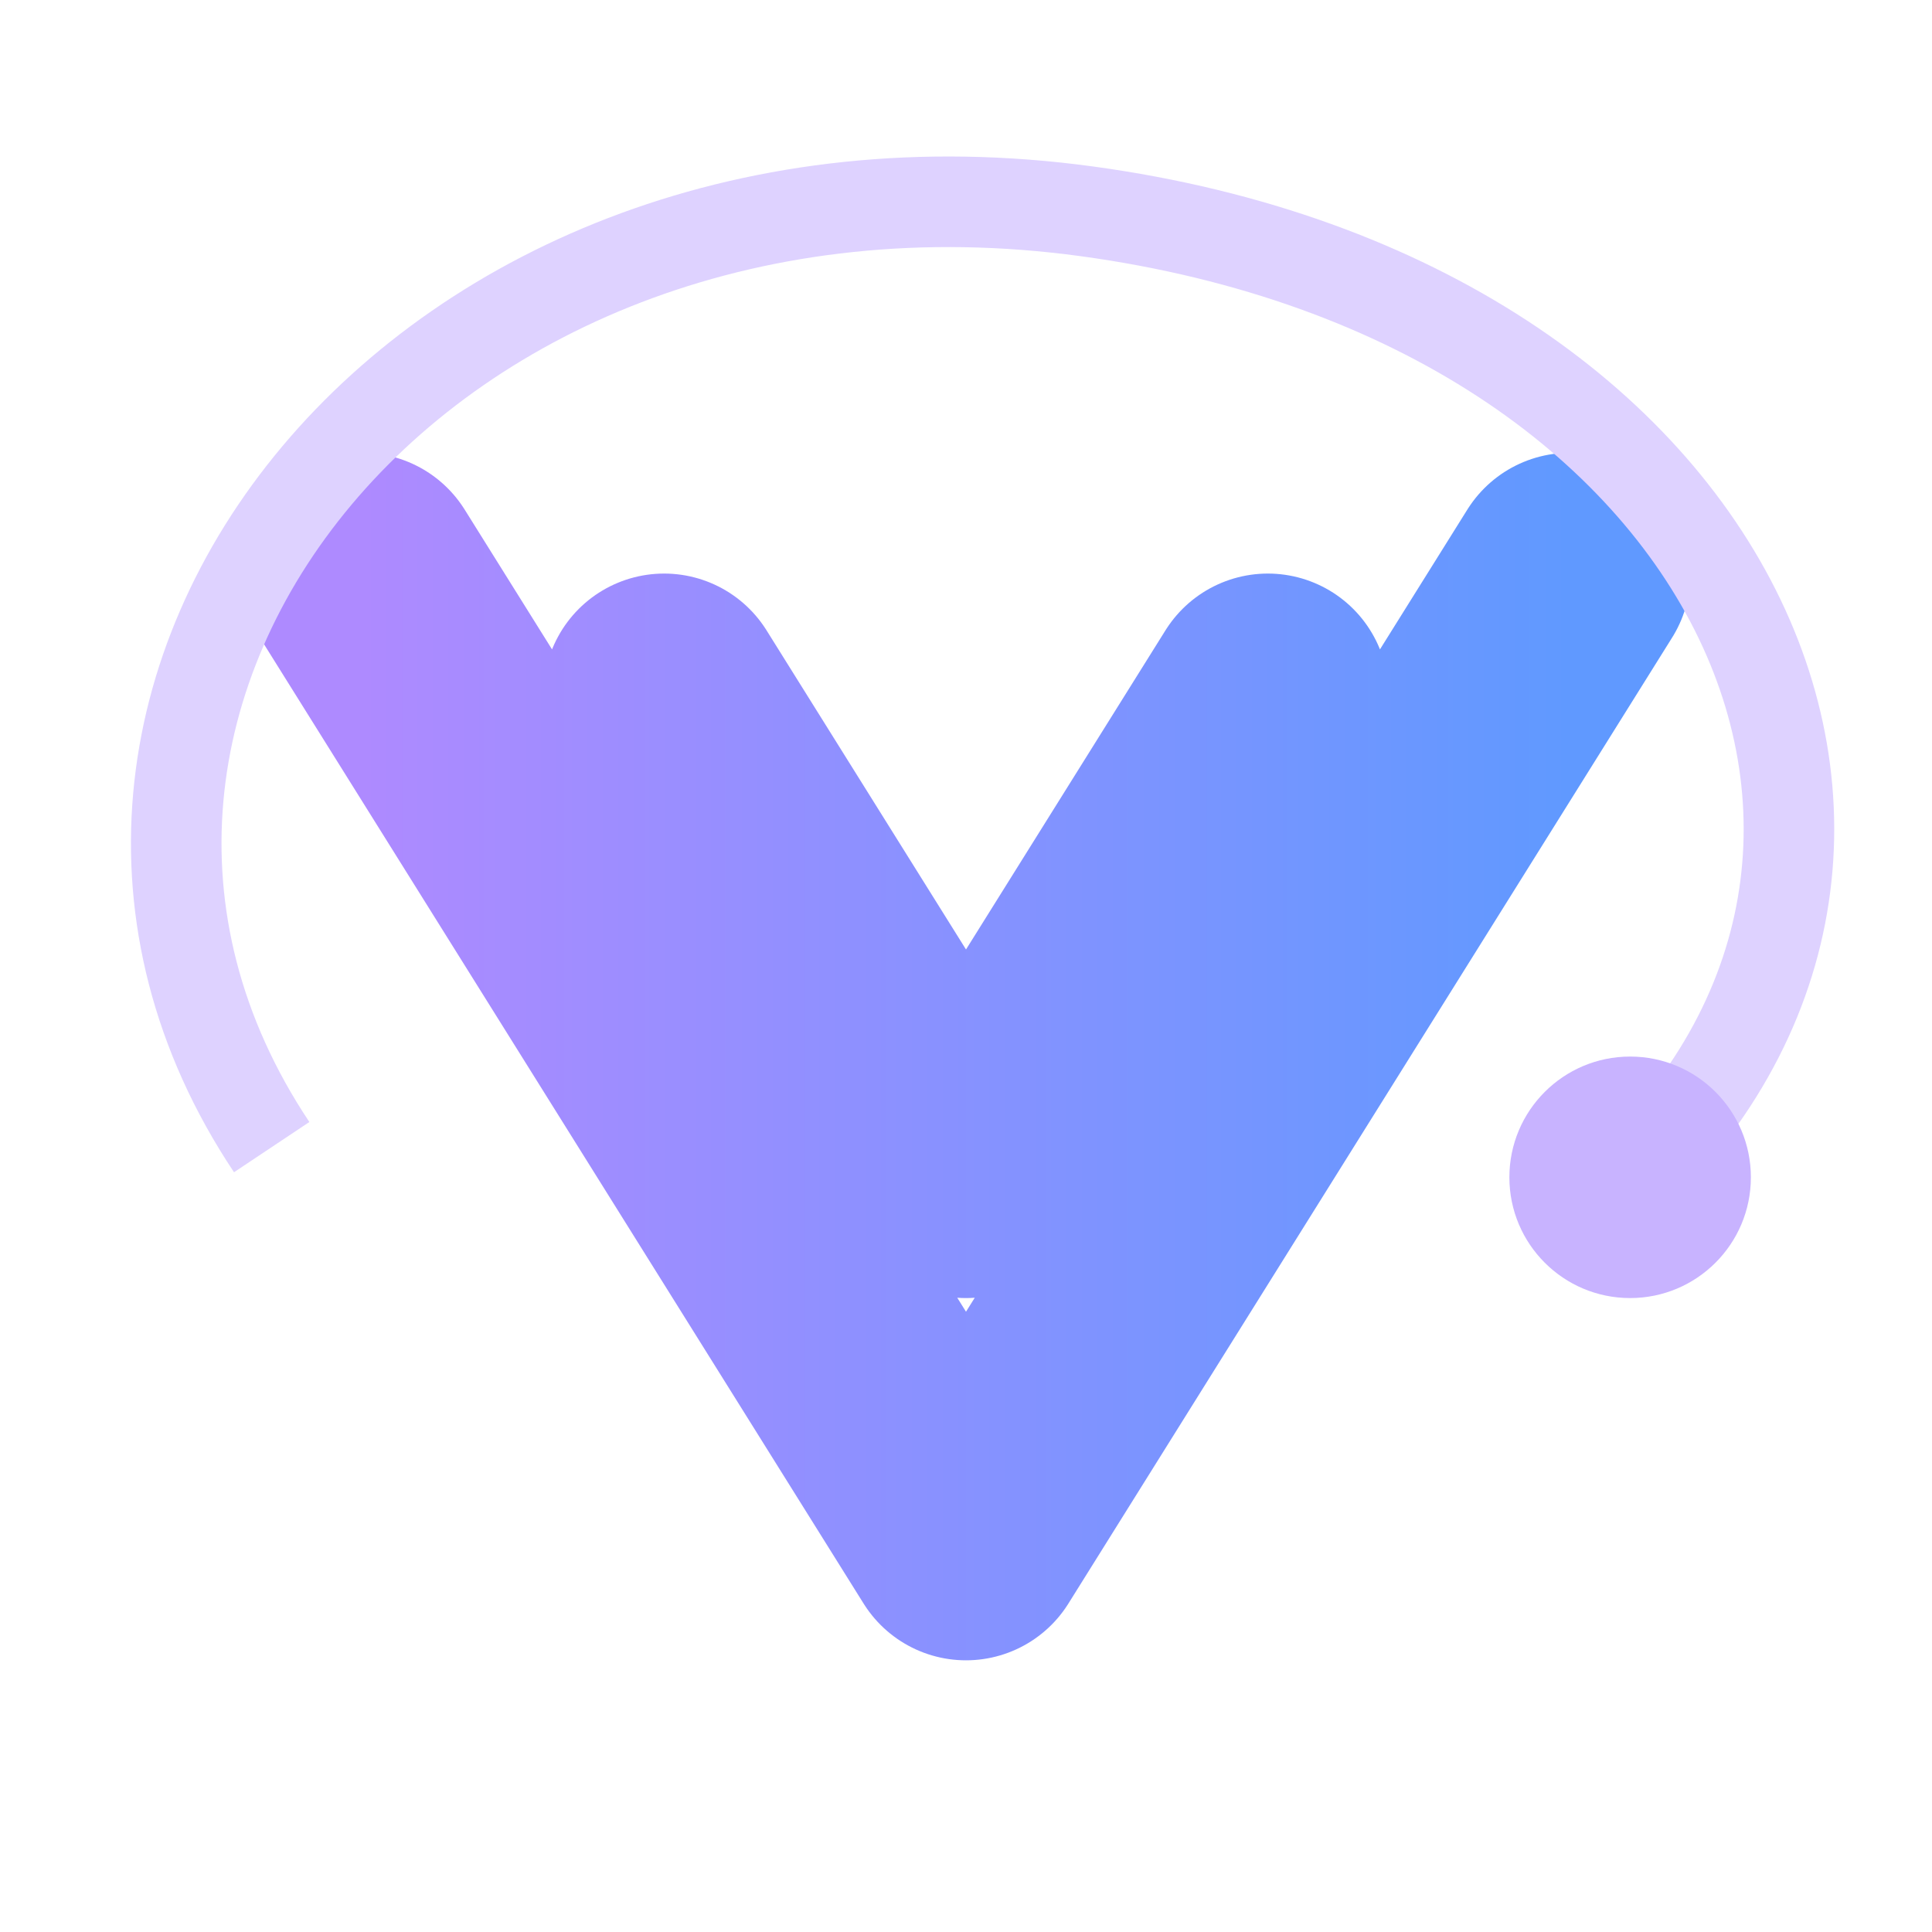
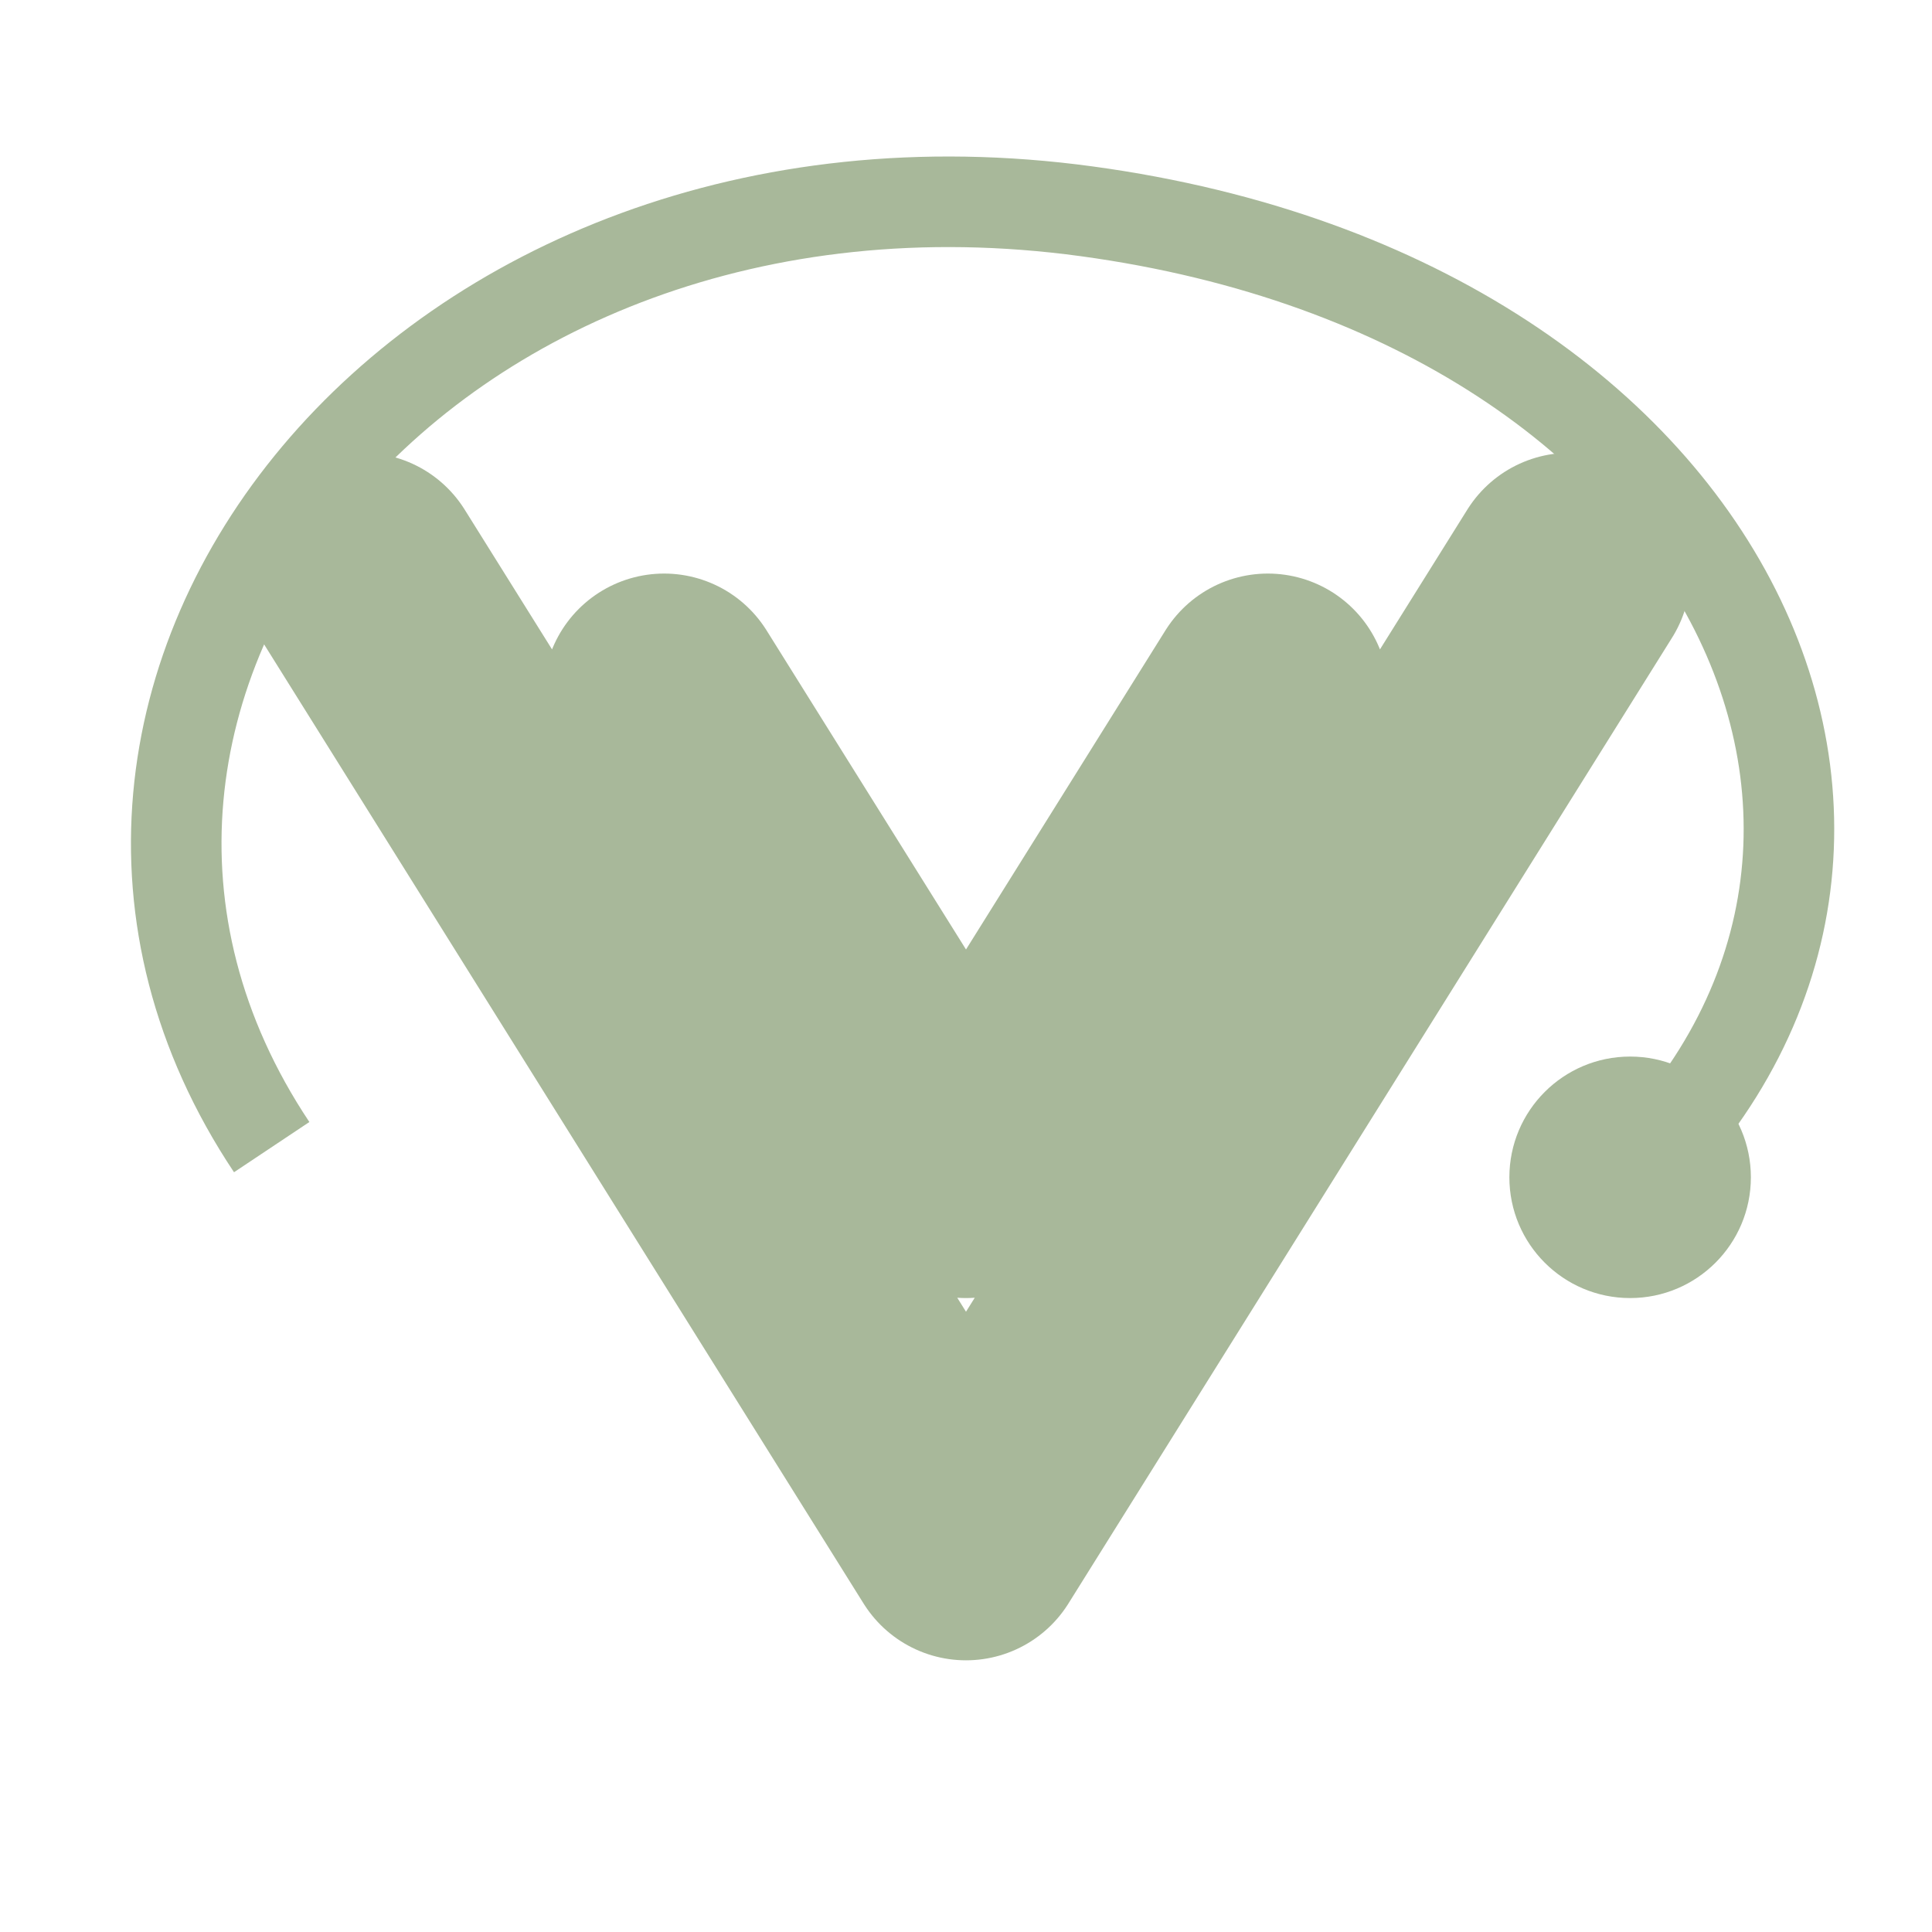
<svg xmlns="http://www.w3.org/2000/svg" viewBox="0 0 64 64">
  <defs>
    <linearGradient id="b">
-       <stop stop-color="#ae8aff" />
-       <stop offset="1" stop-color="#6099ff" />
+       <stop stop-color="#A8B89A" />
+       <stop offset="1" stop-color="#A8B89A" />
    </linearGradient>
  </defs>
  <path fill="none" stroke="url(#b)" stroke-width="8" stroke-linecap="round" stroke-linejoin="round" d="m12 19 20 32 20-32M22 23l10 16 10-16" />
-   <path fill="none" stroke="#ded2ff" stroke-width="3" d="M9 38C-1 23 14 4 36 7s30 22 17 33" />
-   <circle cx="54" cy="39" r="4" fill="#c8b3ff" />
+   <path fill="none" stroke="#A8B89A" stroke-width="3" d="M9 38C-1 23 14 4 36 7s30 22 17 33" />
+   <circle cx="54" cy="39" r="4" fill="#A8B89A" />
</svg>
